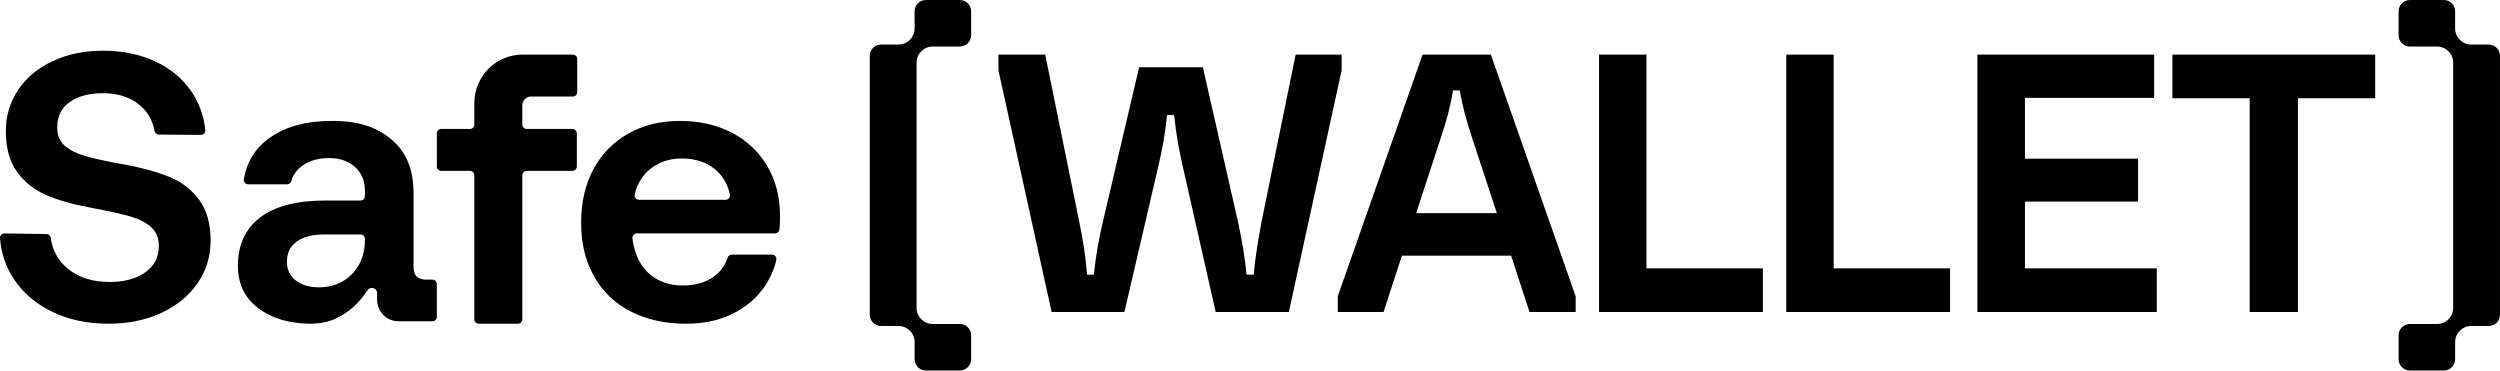
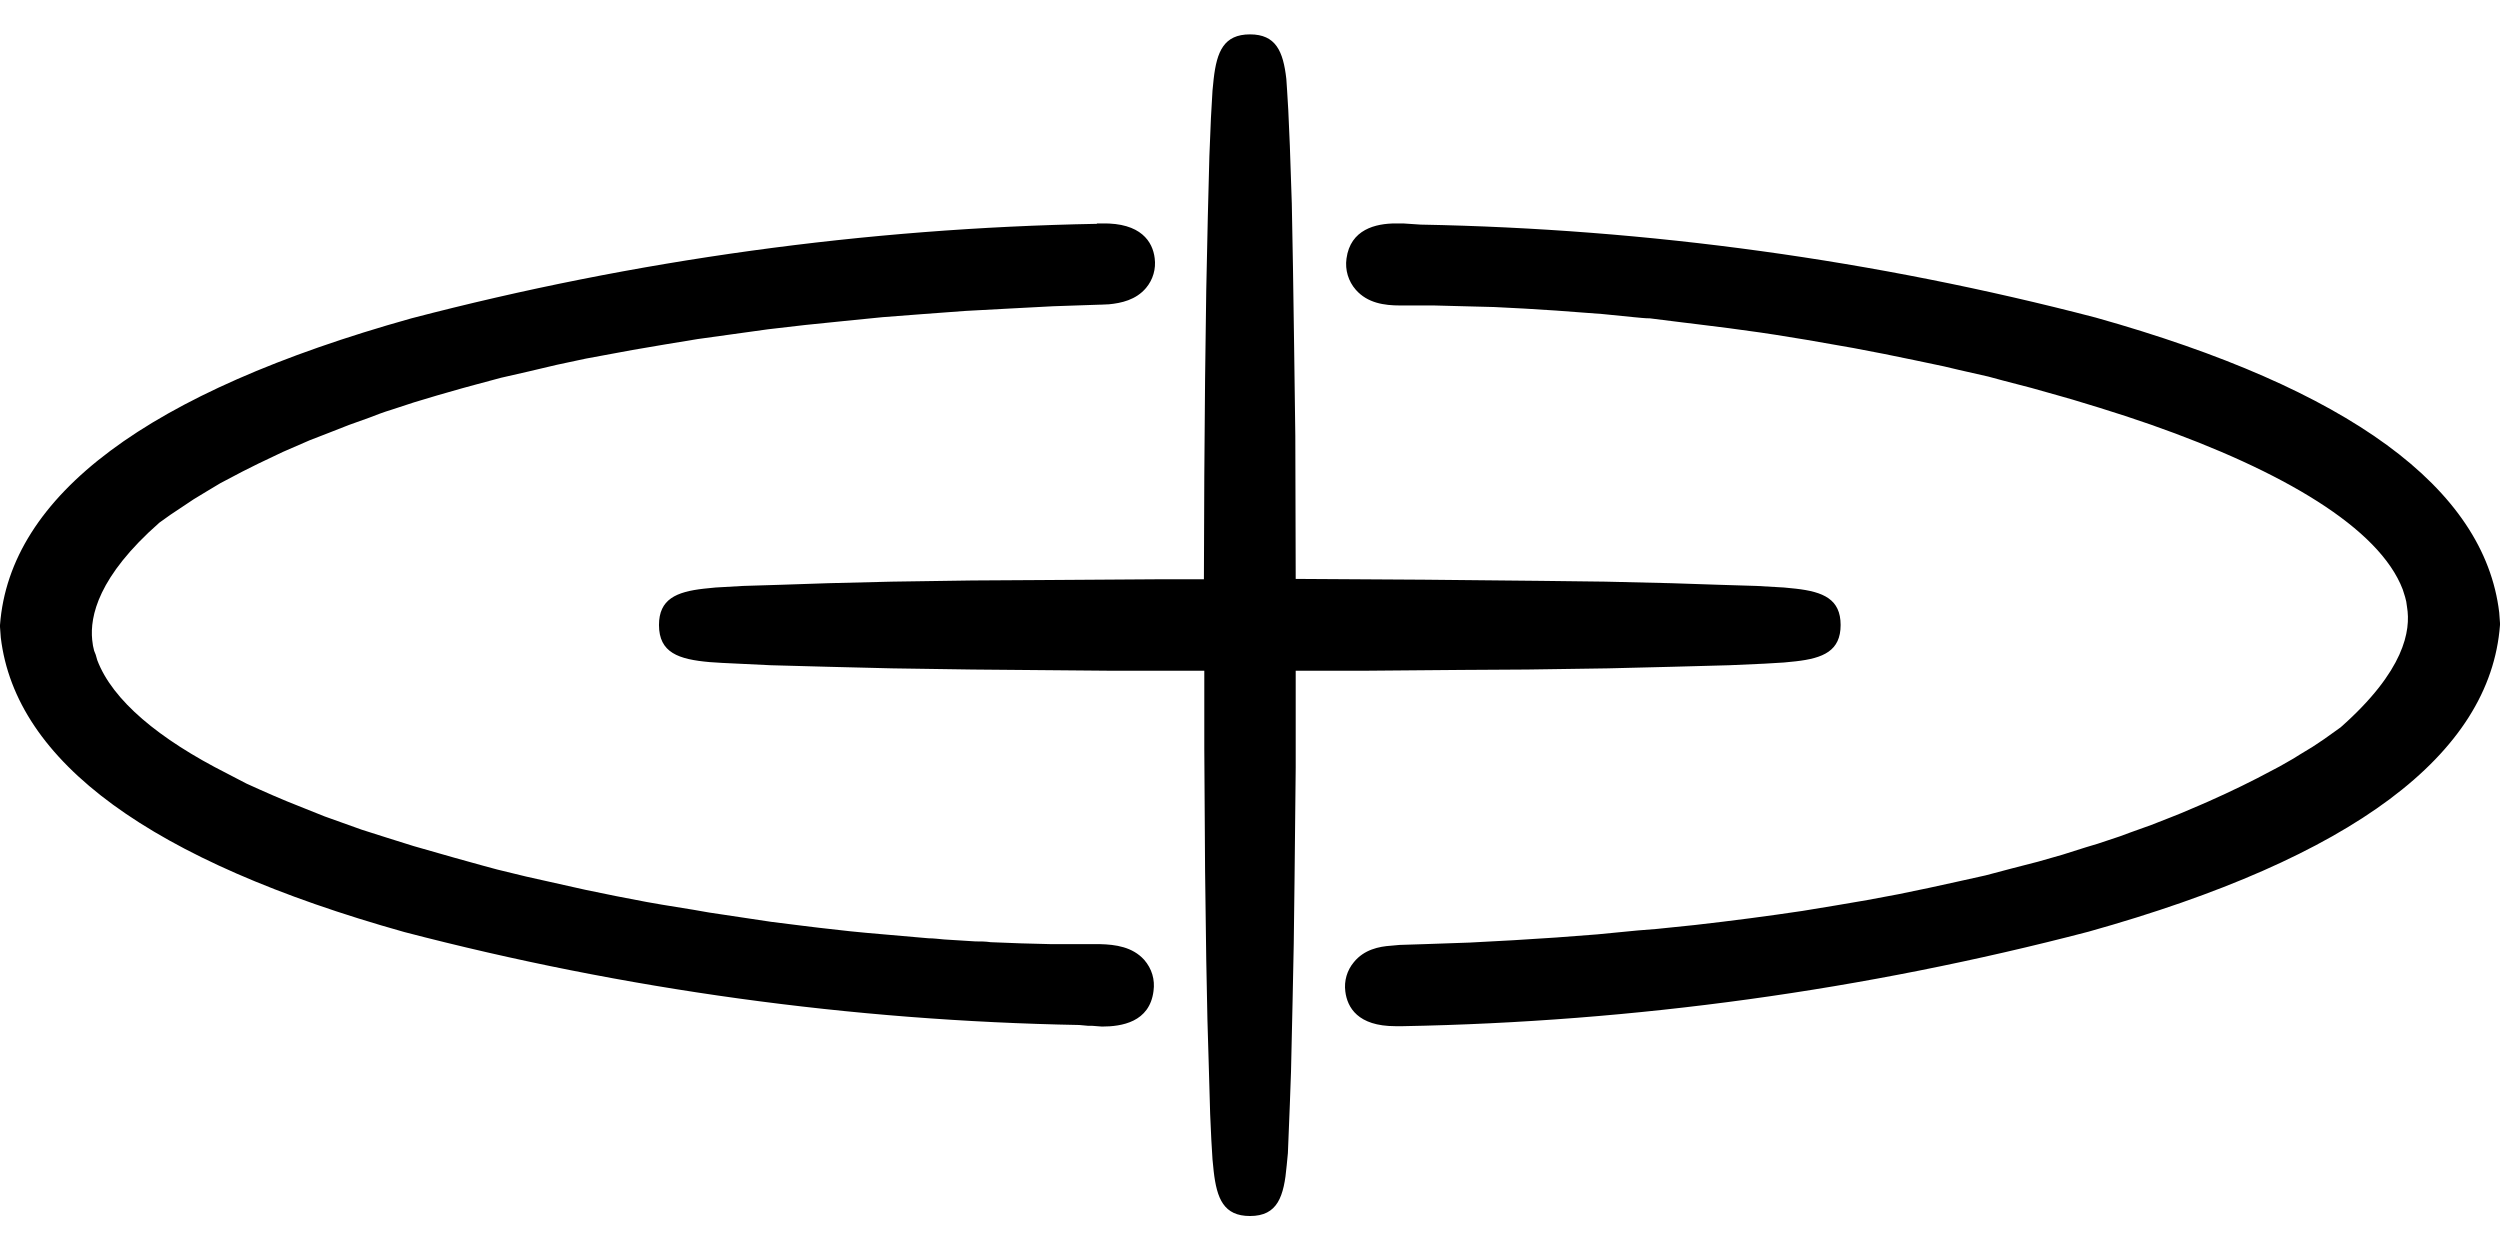
- <svg xmlns="http://www.w3.org/2000/svg" width="641" height="95" viewBox="0 0 641 95" fill="none">
-   <path d="M223.003 14.301V80.699C223.003 82.289 224.301 83.578 225.901 83.578H230.364C232.649 83.578 234.503 85.418 234.503 87.69V92.121C234.503 93.71 235.801 95 237.401 95H246.102C247.702 95 249 93.71 249 92.121V85.948C249 84.359 247.702 83.069 246.102 83.069H239.151C236.867 83.069 235.012 81.23 235.012 78.957V16.039C235.012 13.77 236.864 11.928 239.151 11.928H246.099C247.699 11.928 248.997 10.638 248.997 9.048V2.879C248.997 1.289 247.699 0 246.099 0H237.398C235.798 0 234.5 1.289 234.5 2.879V7.31C234.5 9.579 232.649 11.422 230.361 11.422H225.898C224.298 11.422 223 12.711 223 14.301H223.003Z" fill="currentColor" />
-   <path d="M640.997 80.694V14.3C640.997 12.71 639.699 11.421 638.099 11.421H633.635C631.351 11.421 629.497 9.582 629.497 7.31V2.879C629.497 1.289 628.199 0 626.599 0H617.898C616.298 0 615 1.289 615 2.879V9.051C615 10.64 616.298 11.93 617.898 11.93H624.849C627.133 11.93 628.988 13.769 628.988 16.041V78.959C628.988 81.228 627.136 83.07 624.849 83.07H617.901C616.301 83.07 615.003 84.359 615.003 85.949V92.121C615.003 93.711 616.301 95 617.901 95H626.602C628.202 95 629.5 93.711 629.5 92.121V87.69C629.5 85.421 631.351 83.579 633.639 83.579H638.102C639.702 83.579 641 82.29 641 80.7L640.997 80.694Z" fill="currentColor" />
-   <path d="M43.41 45.349C40.253 44.075 36.398 43.012 31.845 42.158H31.748C27.324 41.373 24.004 40.652 21.793 39.997C19.58 39.346 17.841 38.46 16.574 37.347C15.306 36.233 14.671 34.696 14.671 32.732C14.671 29.853 15.744 27.661 17.891 26.155C20.039 24.65 22.869 23.897 26.381 23.897C30.22 23.897 33.323 24.878 35.7 26.842C37.832 28.607 39.137 30.846 39.618 33.56C39.712 34.101 40.168 34.503 40.715 34.506L51.513 34.588C52.176 34.595 52.705 34.022 52.639 33.358C52.277 29.727 51.085 26.427 49.07 23.454C46.825 20.149 43.734 17.58 39.8 15.749C35.864 13.917 31.393 13 26.384 13C21.636 13 17.357 13.883 13.552 15.651C9.747 17.419 6.786 19.87 4.673 23.015C2.556 26.155 1.5 29.692 1.5 33.617C1.5 37.938 2.443 41.405 4.33 44.024C6.216 46.643 8.688 48.623 11.747 49.964C14.803 51.306 18.479 52.368 22.774 53.156L23.262 53.254C27.814 54.105 31.213 54.858 33.458 55.512C35.703 56.167 37.474 57.084 38.775 58.261C40.077 59.441 40.728 61.045 40.728 63.072C40.728 65.954 39.558 68.209 37.216 69.845C34.873 71.48 31.849 72.299 28.142 72.299C23.718 72.299 20.139 71.17 17.407 68.911C14.92 66.855 13.458 64.221 13.018 61.001C12.942 60.444 12.483 60.02 11.923 60.014L1.138 59.849C0.481 59.84 -0.047 60.396 0.003 61.054C0.308 65.014 1.541 68.582 3.695 71.758C6.069 75.26 9.339 78.009 13.502 80.004C17.665 82.001 22.447 83 27.846 83C32.855 83 37.345 82.083 41.313 80.251C45.281 78.42 48.388 75.883 50.633 72.644C52.877 69.405 54 65.758 54 61.7C54 57.379 53.022 53.896 51.073 51.245C49.12 48.595 46.567 46.63 43.413 45.356L43.41 45.349Z" fill="currentColor" />
-   <path d="M110.867 71.692H109.171C108.19 71.692 107.418 71.431 106.864 70.901C106.307 70.376 106.028 69.518 106.028 68.329V49.43C106.028 43.427 104.13 38.858 100.332 35.728C96.535 32.597 92.063 31 85.057 31C78.443 31 73.275 32.447 69.218 35.285C65.519 37.87 63.288 41.412 62.525 45.914C62.408 46.612 62.93 47.256 63.636 47.256H73.617C74.117 47.256 74.567 46.924 74.699 46.44C75.155 44.772 76.161 43.414 77.715 42.359C79.516 41.138 81.655 40.529 84.472 40.529C89.782 40.529 93.56 43.829 93.56 48.741V50.278C93.56 50.906 93.054 51.413 92.433 51.413H83.392C76.06 51.413 70.494 52.864 66.696 55.765C62.899 58.669 61 62.791 61 68.131C61 72.751 62.734 76.379 66.206 79.015C68.81 80.995 71.921 82.136 75.127 82.637C77.576 83.019 80.089 83.159 82.544 82.761C85.114 82.347 87.203 81.279 89.291 79.758C91.168 78.393 92.734 76.643 94.165 74.507C94.861 73.302 96.69 73.784 96.69 75.18V76.857C96.69 79.904 99.139 82.379 102.168 82.379H110.873C111.497 82.379 112 81.868 112 81.243V72.83C112 72.202 111.494 71.695 110.873 71.695L110.867 71.692ZM93.554 61.5C93.554 63.942 93.044 66.068 92.032 67.882C89.905 71.686 86.101 73.669 81.817 73.669C79.326 73.669 77.329 73.076 75.826 71.89C74.32 70.701 73.567 69.119 73.567 67.14C73.567 64.898 74.402 63.167 76.07 61.946C77.74 60.728 80.111 60.116 83.19 60.116H92.427C93.051 60.116 93.554 60.627 93.554 61.251V61.5Z" fill="currentColor" />
-   <path d="M146.882 14H133.962C127.146 14 121.618 19.577 121.618 26.46V31.932C121.618 32.558 121.114 33.063 120.497 33.063H113.121C112.501 33.063 112 33.571 112 34.194V42.678C112 43.304 112.504 43.81 113.121 43.81H120.497C121.117 43.81 121.618 44.318 121.618 44.941V81.869C121.618 82.495 122.122 83 122.739 83H132.807C133.427 83 133.927 82.492 133.927 81.869V44.941C133.927 44.315 134.431 43.81 135.048 43.81H146.778C147.399 43.81 147.899 43.301 147.899 42.678V34.194C147.899 33.568 147.396 33.063 146.778 33.063H135.048C134.428 33.063 133.927 32.554 133.927 31.932V27.013C133.927 25.761 134.932 24.747 136.172 24.747H146.879C147.499 24.747 148 24.238 148 23.616V15.131C148 14.505 147.496 14 146.879 14H146.882Z" fill="currentColor" />
-   <path d="M196.681 42.512C194.465 38.818 191.437 35.979 187.6 33.998C183.763 32.017 179.328 31 174.305 31C169.282 31 164.943 32.1 161.106 34.247C157.269 36.394 154.292 39.427 152.175 43.354C150.058 47.281 149 51.884 149 57.163C149 62.442 150.094 66.85 152.274 70.773C154.458 74.7 157.582 77.721 161.652 79.832C165.72 81.947 170.5 83 175.993 83C180.227 83 184.016 82.225 187.357 80.675C190.695 79.124 193.394 76.997 195.444 74.289C197.199 71.973 198.398 69.437 199.038 66.681C199.204 65.966 198.663 65.281 197.928 65.281H187.654C187.162 65.281 186.73 65.6 186.574 66.062C185.851 68.196 184.572 69.88 182.74 71.121C180.687 72.506 178.142 73.201 175.098 73.201C172.585 73.201 170.385 72.675 168.498 71.619C166.612 70.563 165.125 69.08 164.031 67.163C163.6 66.407 163.248 65.609 162.967 64.786C162.666 63.903 162.449 62.99 162.298 62.069C162.247 61.746 162.199 61.421 162.161 61.096C162.084 60.426 162.618 59.839 163.296 59.839H198.721C199.297 59.839 199.789 59.415 199.853 58.844C199.901 58.426 199.936 57.998 199.952 57.561C199.984 56.77 200 56.043 200 55.383C200 50.499 198.89 46.209 196.675 42.512H196.681ZM186.037 51.223H163.852C163.123 51.223 162.577 50.55 162.736 49.842C163.091 48.289 163.705 46.885 164.578 45.632C165.704 44.014 167.159 42.777 168.943 41.919C170.73 41.061 172.681 40.633 174.797 40.633C178.238 40.633 181.084 41.558 183.331 43.405C185.26 44.99 186.535 47.134 187.149 49.839C187.312 50.55 186.766 51.227 186.037 51.227V51.223Z" fill="currentColor" />
-   <path d="M256 14H267.993L276.792 57.233C277.663 61.443 278.339 65.554 278.725 70.433H280.467C280.952 65.649 281.724 61.443 282.691 57.233L292.07 17.253H308.415L317.504 57.233C318.375 61.345 319.147 65.649 319.632 70.433H321.47C321.856 65.554 322.631 61.537 323.403 57.139L332.202 14H344V18.017L330.46 79.997H311.701L303.288 42.791C302.321 38.486 301.546 34.564 301.064 29.497H299.226C298.741 34.567 297.969 38.392 297.003 42.601L288.299 80H269.636L256 18.02V14.003V14Z" fill="currentColor" />
-   <path d="M382.256 14L404 75.983V80H392.166L387.453 65.557H359.452L354.738 80H343V75.983L364.744 14H382.256ZM363.109 54.654H383.796L377.444 35.332C376 30.933 375.038 27.487 374.27 23.183H372.537C371.864 27.487 370.902 30.93 369.458 35.234L363.106 54.651L363.109 54.654Z" fill="currentColor" />
-   <path d="M410 14H422.152V68.808H452V80H410V14Z" fill="currentColor" />
-   <path d="M458 14H470.151V68.808H500V80H458V14Z" fill="currentColor" />
-   <path d="M507 14H552.328V25.095H519.195V40.686H548.197V51.686H519.195V68.808H553V80H507V14Z" fill="currentColor" />
-   <path d="M609 14V25.19H589.186V80H576.814V25.19H557V14H609Z" fill="currentColor" />
+ <svg xmlns="http://www.w3.org/2000/svg" width="128" height="64" viewBox="0 0 64 32">
+   <path fill="currentColor" fill-rule="nonzero" d="M32 .88c.66 0 .85.43.93 1.14l.02.3.03.5.04.91.05 1.48.03 1.63.03 2.06.03 2.26.01 3.66 3.28.02 3 .03 1.64.02 1.7.04 1.2.04.98.03.7.04.3.03c.71.08 1.15.27 1.15.93s-.44.85-1.15.93l-.3.03-.5.03-.9.04-1.48.04-1.63.04-2.06.03-1.68.01-2.38.02h-1.87v2.48l-.03 2.9-.02 1.61-.03 1.48-.04 1.79-.03.84-.05 1.25-.03.31c-.07.8-.23 1.3-.94 1.3-.67 0-.85-.44-.93-1.15l-.03-.3-.03-.5-.03-.66-.04-1.4-.03-1.02-.03-1.53-.03-2.28-.02-3.12v-2h-2.49l-3.45-.03-2.05-.03-1.63-.04-1.48-.04-1.25-.06-.31-.02c-.8-.07-1.3-.24-1.3-.95 0-.66.44-.85 1.15-.93l.3-.03.7-.04.98-.03 1.2-.04 1.64-.04 2.05-.03 1.68-.01 3-.02h1.25l.01-2.64.02-2.48.03-2.28.04-1.88.04-1.55.04-.98.04-.7.03-.3c.08-.7.26-1.14.93-1.14Zm-3.92 4.84h.13c1-.02 1.3.47 1.35.89a.98.98 0 0 1-.22.76c-.26.31-.64.39-.95.42l-.22.01h-.03l-1.18.04-1.14.06-1.11.06-1.08.08-1.04.08-1 .1-.98.1-.95.11-1.8.25-.85.14-.82.14-1.19.22-.75.16-.72.17-.7.16-.67.18-.33.09-.63.18-.6.18-.58.19c-.2.06-.38.13-.56.2l-.53.19-.51.2-.49.19-.23.1-.46.2-.21.1-.42.2-.4.2-.38.2-.19.1-.35.21-.33.2-.3.2-.3.2-.28.2c-1.57 1.38-1.78 2.4-1.72 3l.02.15.03.13.04.1.04.14c.39 1.03 1.58 2.02 3.32 2.9l.5.26c.44.2.91.41 1.4.6l.6.24.95.34.66.21.67.21.7.2.35.1.72.2.37.1.74.18.76.17.76.17.78.16.78.15.4.07.8.13.4.07.8.12.8.12.8.1.41.05.8.09.41.04.8.07.8.07c.14 0 .27.02.4.03l.8.05c.13 0 .26 0 .39.02l.78.03.77.02h1.25c.4.01.83.07 1.13.4.2.23.28.51.24.8-.1.8-.82.91-1.32.91l-.26-.02h-.1l-.22-.02a73.8 73.8 0 0 1-17.28-2.38C3.87 22.04.4 19.51.02 16.32L0 16.05V16c.25-3.32 3.78-5.96 10.53-7.85a74.8 74.8 0 0 1 17.55-2.42Zm7.65 0h.19l.45.03a73.82 73.82 0 0 1 17.28 2.38c6.48 1.82 9.95 4.36 10.33 7.55l.02.27V16c-.25 3.32-3.78 5.96-10.53 7.85a74.8 74.8 0 0 1-17.55 2.42h-.2c-.96 0-1.23-.48-1.28-.89a.97.97 0 0 1 .22-.75c.26-.32.64-.4.95-.42l.22-.02.63-.02 1.16-.04 1.12-.06 1.1-.07 1.05-.08 1.03-.1.5-.04.97-.1c.97-.11 1.88-.23 2.75-.36l.85-.14.82-.14.8-.15.77-.16.73-.16.72-.16.68-.18.66-.17.63-.18.6-.19.3-.09.57-.19a32 32 0 0 0 .27-.1l.53-.19.51-.2.25-.1.47-.2a25 25 0 0 0 .23-.1l.44-.2.42-.2.4-.2.38-.2.19-.1.35-.2.16-.1.33-.2.3-.2.28-.2.14-.1c1.64-1.45 1.8-2.48 1.7-3.08l-.02-.14-.03-.12-.06-.19c-.6-1.57-3.06-3.03-6.45-4.22l-.65-.22-.66-.21-.69-.21a46.1 46.1 0 0 0-.35-.1l-.71-.2-.73-.19-.37-.1-.75-.17-.38-.09-.76-.16-.78-.16-.78-.15-.4-.07-.8-.14-.8-.13-.4-.06-.8-.11-.8-.1-.41-.05-.8-.1c-.14 0-.28-.02-.41-.03l-.8-.08-.4-.03-.8-.06-.8-.05a57.7 57.7 0 0 0-.78-.04l-.78-.02-.76-.02h-.87c-.4 0-.83-.06-1.13-.4a1 1 0 0 1-.24-.8c.1-.75.75-.9 1.26-.9Z" />
</svg>
